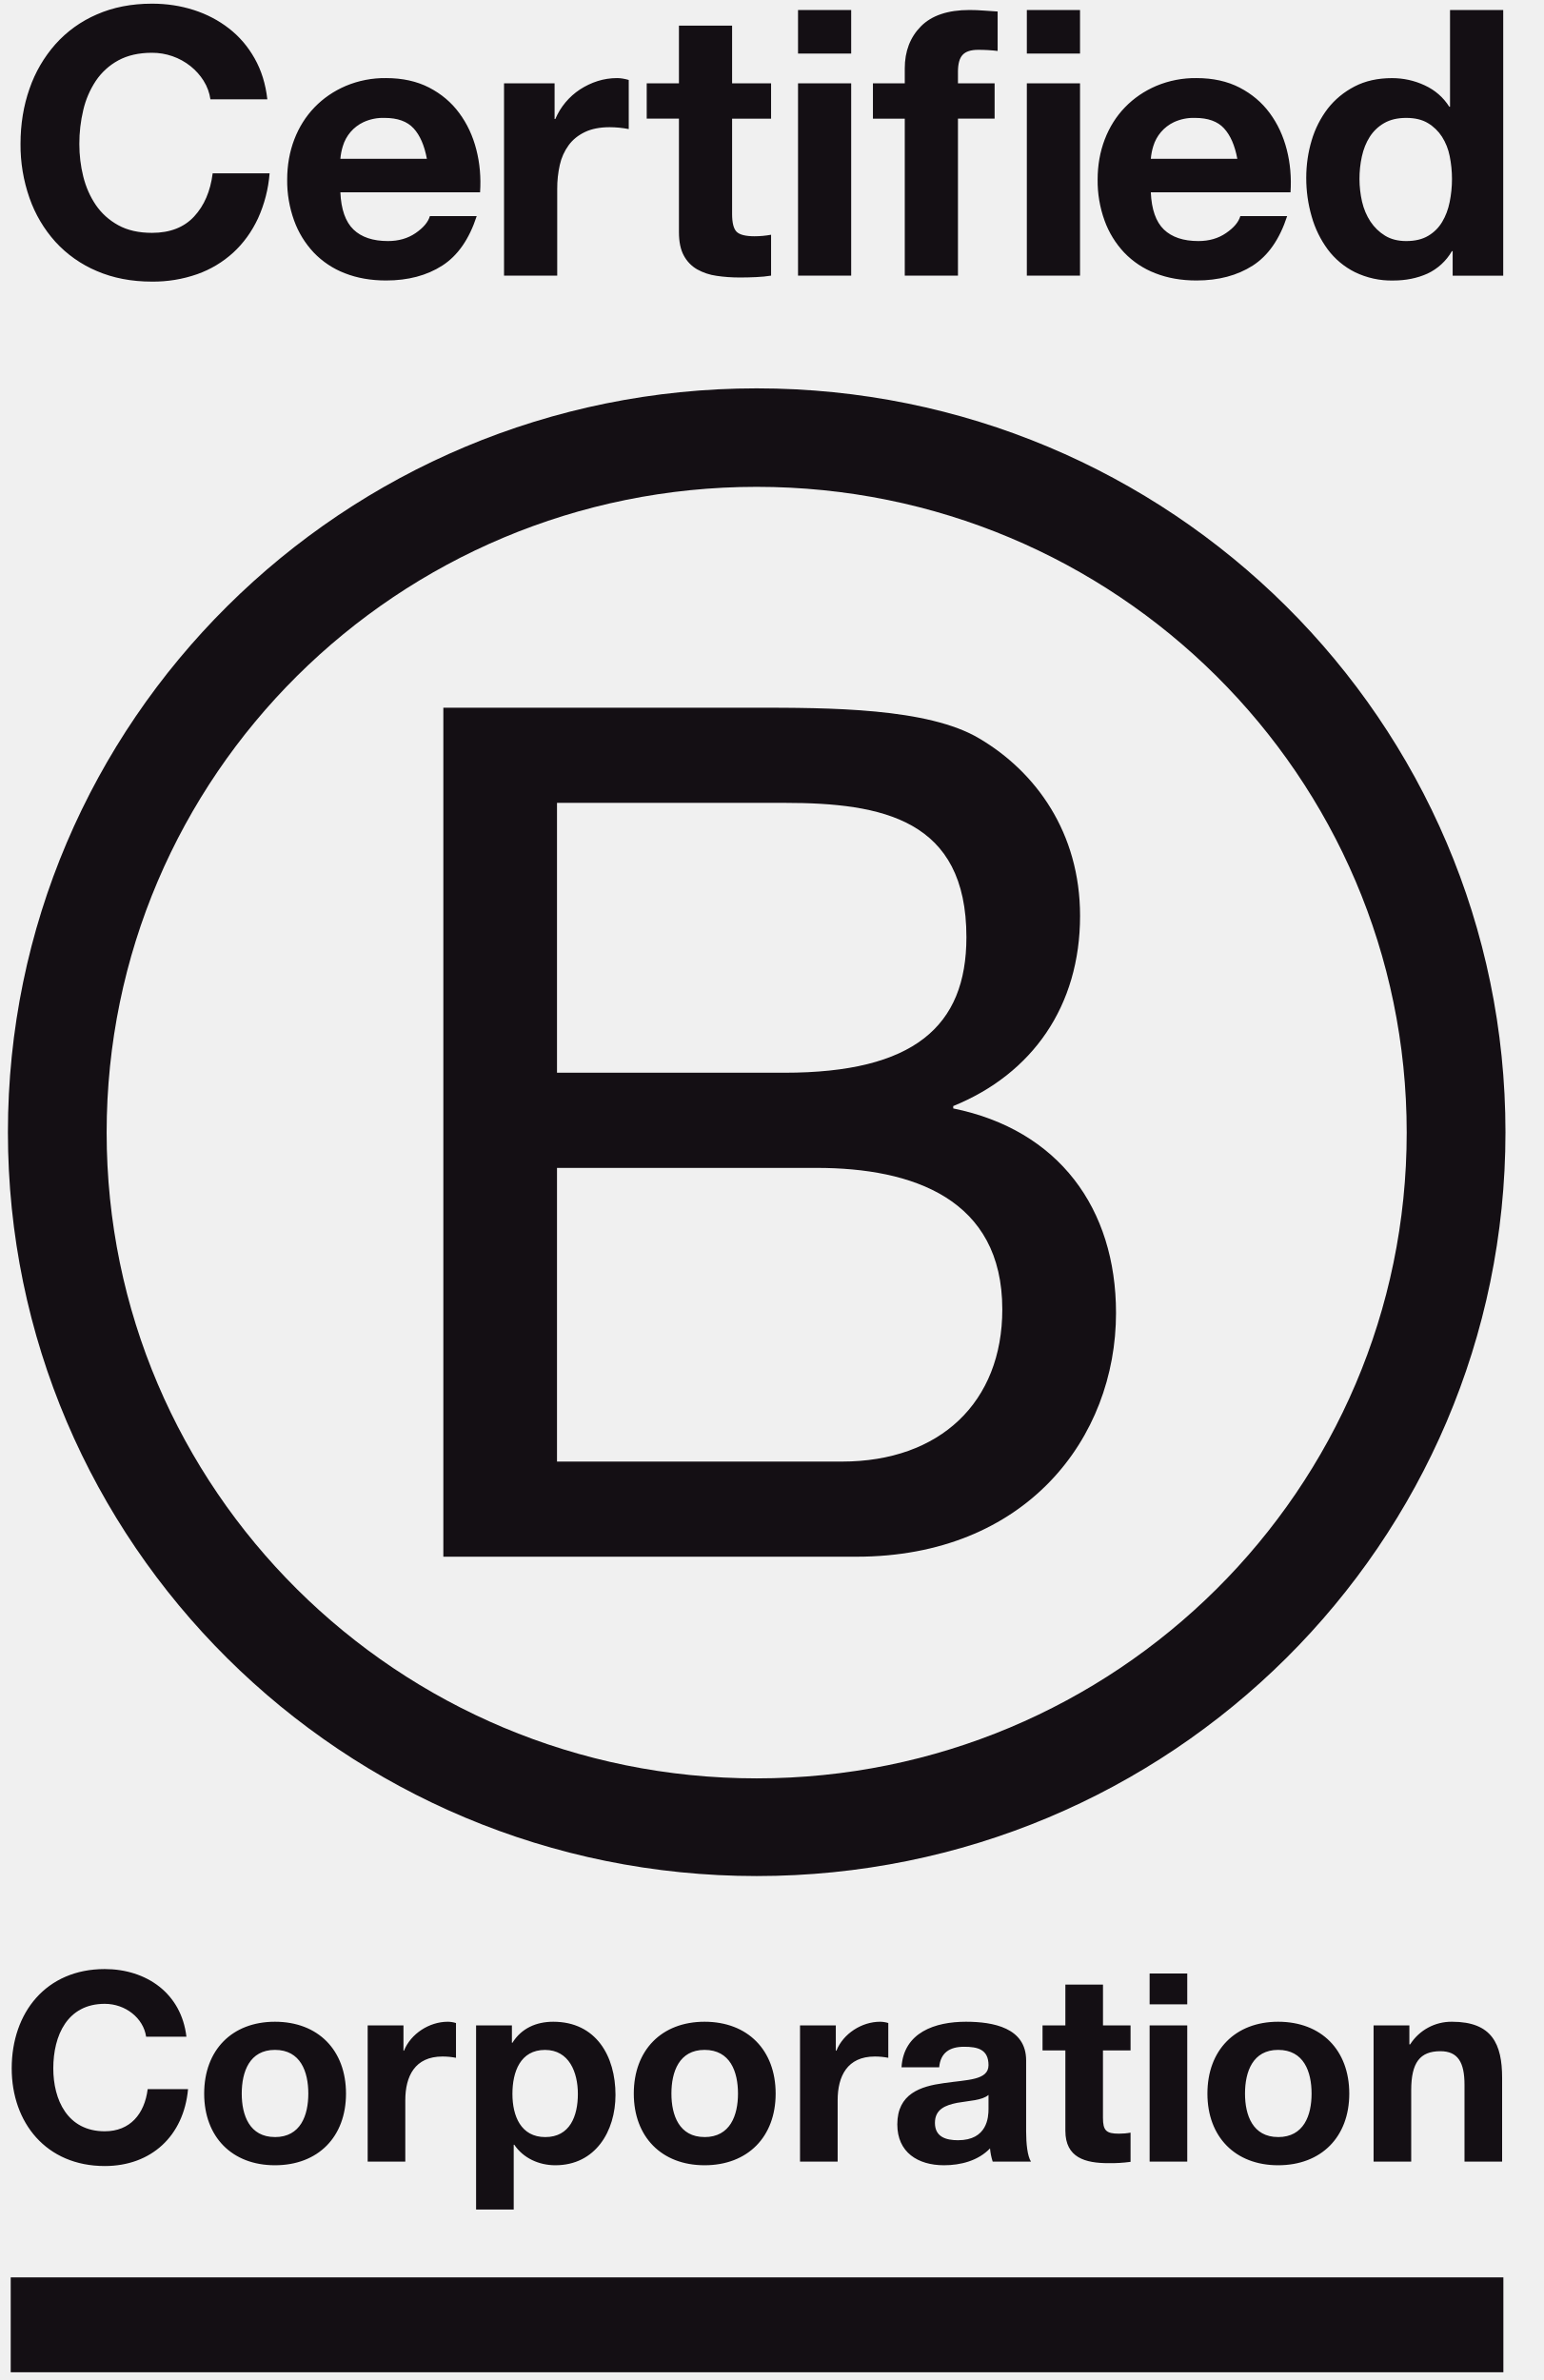
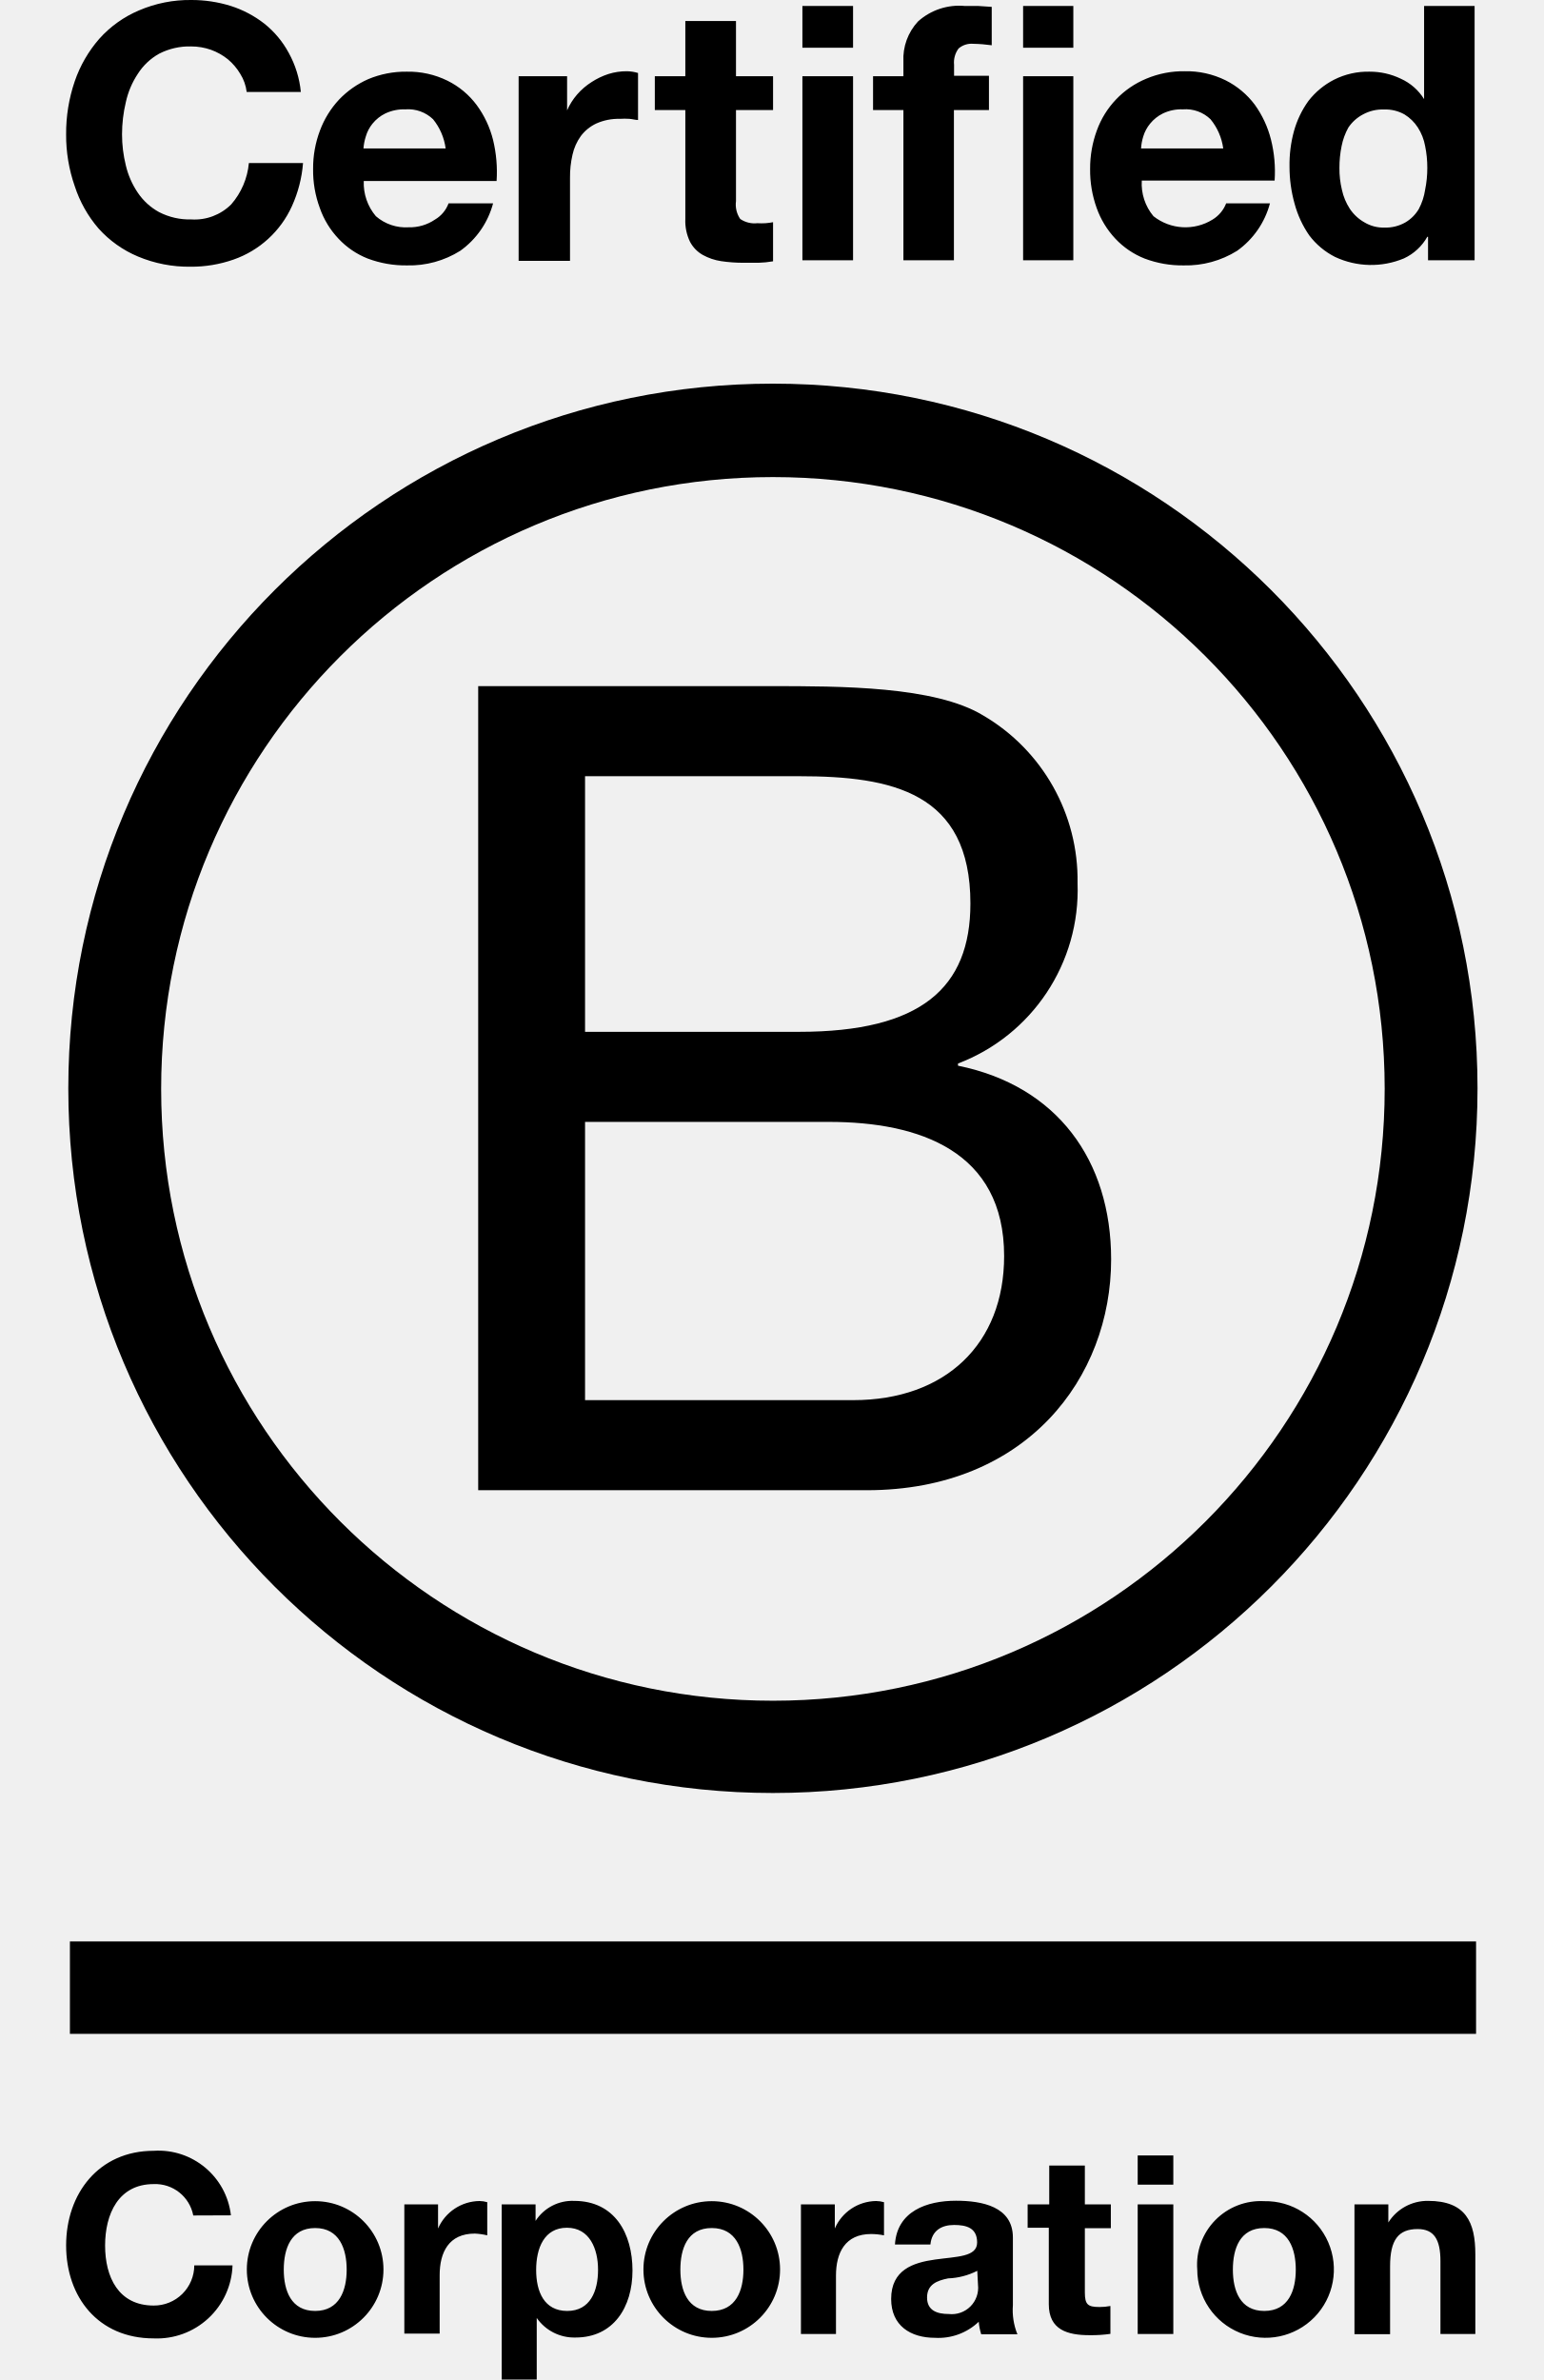
- <svg xmlns="http://www.w3.org/2000/svg" width="48" height="74" fill="none">
-   <g clip-path="url(#clip0)" fill="#140F14">
-     <path d="M6.334 2.515a1.838 1.838 0 00-.408-.457 1.916 1.916 0 00-1.2-.417c-.411 0-.76.08-1.048.237a1.98 1.98 0 00-.699.637 2.775 2.775 0 00-.39.908 4.49 4.49 0 00-.122 1.053c0 .347.04.684.122 1.012.082.328.212.623.39.885.179.262.412.472.699.63.287.158.637.237 1.048.237.56 0 .996-.17 1.31-.508.315-.34.507-.787.577-1.342h1.77a4.174 4.174 0 01-.36 1.4c-.195.416-.451.77-.77 1.064a3.275 3.275 0 01-1.118.67 4.125 4.125 0 01-1.409.232c-.636 0-1.21-.11-1.718-.33a3.672 3.672 0 01-1.286-.908 4.008 4.008 0 01-.804-1.36 4.954 4.954 0 01-.28-1.682c0-.617.094-1.19.28-1.718a4.11 4.11 0 01.804-1.382A3.66 3.66 0 013.008.45C3.517.226 4.09.114 4.726.114c.458 0 .891.066 1.299.197.407.131.772.322 1.094.573.323.25.589.56.798.931.21.37.342.794.396 1.273h-1.77a1.45 1.45 0 00-.21-.573zM12.86 3.99c-.197-.216-.498-.324-.902-.324a1.45 1.45 0 00-.658.133 1.205 1.205 0 00-.64.747 1.839 1.839 0 00-.076.392h2.69c-.077-.416-.215-.732-.413-.948zm-1.868 3.147c.248.238.605.358 1.071.358.334 0 .62-.083.862-.249.24-.165.388-.34.442-.526h1.456c-.233.717-.59 1.23-1.072 1.539-.481.308-1.063.462-1.746.462-.474 0-.9-.075-1.281-.225a2.666 2.666 0 01-.967-.642 2.882 2.882 0 01-.611-.995 3.618 3.618 0 01-.216-1.273c0-.447.074-.864.221-1.25.148-.385.358-.718.63-1 .271-.281.595-.503.972-.665a3.13 3.13 0 011.252-.243c.512 0 .958.099 1.339.295.38.197.693.46.937.793.245.331.422.71.53 1.134.109.423.148.867.117 1.33h-4.344c.023.532.16.918.408 1.157zm6.253-4.547V3.7h.023a2.065 2.065 0 01.769-.92c.17-.11.353-.198.548-.26.194-.061.395-.092.605-.092.109 0 .229.02.361.058v1.527a3.193 3.193 0 00-.594-.058c-.302 0-.559.05-.768.15-.21.1-.38.237-.507.411a1.64 1.64 0 00-.274.608 3.298 3.298 0 00-.081.751v2.696h-1.654V2.59h1.572zm6.732 0v1.1h-1.212v2.96c0 .279.047.463.14.556.094.093.28.14.559.14a2.913 2.913 0 00.513-.047V8.57c-.14.023-.296.039-.467.046-.17.008-.337.012-.5.012-.256 0-.5-.017-.728-.052a1.72 1.72 0 01-.606-.202 1.078 1.078 0 01-.413-.429c-.101-.185-.151-.428-.151-.728V3.689H20.11V2.59h1.002V.797h1.653V2.59h1.212zm.838 5.981h1.653v-5.98h-1.653v5.98zm0-6.906h1.653V.312h-1.653v1.353zm2.329 2.025v-1.1h.99v-.462c0-.532.166-.968.5-1.307.334-.34.84-.51 1.514-.51.148 0 .296.006.444.018.146.011.29.021.43.029v1.226a5.067 5.067 0 00-.606-.035c-.225 0-.386.052-.483.157-.097.103-.145.28-.145.526v.359h1.14v1.098h-1.14v4.882h-1.654V3.69h-.99zm4.786 4.881h1.654v-5.98H31.93v5.98zm0-6.906h1.654V.312H31.93v1.353zm6.131 2.325c-.197-.216-.499-.324-.902-.324a1.45 1.45 0 00-.658.133 1.216 1.216 0 00-.64.747 1.875 1.875 0 00-.076.392h2.69c-.077-.416-.215-.732-.414-.948zm-1.869 3.147c.249.238.606.358 1.072.358.334 0 .62-.083.861-.249.241-.165.39-.34.443-.526h1.456c-.233.717-.59 1.23-1.071 1.539-.483.308-1.064.462-1.748.462-.473 0-.9-.075-1.28-.225a2.663 2.663 0 01-.967-.642 2.874 2.874 0 01-.611-.995 3.627 3.627 0 01-.216-1.273c0-.447.074-.864.221-1.25.148-.385.357-.718.63-1 .271-.281.595-.503.972-.665a3.132 3.132 0 011.252-.243c.512 0 .959.099 1.339.295.38.197.693.46.938.793.244.331.42.71.529 1.134.109.423.147.867.117 1.33h-4.344c.023.532.159.918.407 1.157zm8.886-2.285a1.732 1.732 0 00-.239-.601 1.337 1.337 0 00-.437-.423c-.178-.108-.403-.162-.675-.162-.271 0-.5.054-.687.162a1.295 1.295 0 00-.448.428c-.113.178-.194.38-.244.608a3.238 3.238 0 00.005 1.405c.054.232.142.438.262.62.12.18.272.327.454.439.183.112.402.167.658.167.272 0 .499-.053.682-.162.182-.107.328-.252.436-.434.108-.18.187-.387.233-.618a3.594 3.594 0 000-1.43zm.07 2.956a1.71 1.71 0 01-.763.7c-.314.142-.67.214-1.066.214a2.59 2.59 0 01-1.187-.26 2.375 2.375 0 01-.845-.706 3.171 3.171 0 01-.5-1.024 4.273 4.273 0 01-.169-1.203c0-.401.056-.789.168-1.163a3.05 3.05 0 01.501-.99c.222-.284.5-.514.833-.687.334-.174.722-.26 1.165-.26.357 0 .696.075 1.018.225.323.15.577.372.763.665h.023V.312h1.654v8.26h-1.572v-.764h-.023zM17.32 45.444h8.86c3.052 0 4.987-1.849 4.987-4.733 0-3.437-2.79-4.398-5.77-4.398H17.32v9.131zm0-12.09h7.074c4.02 0 5.657-1.441 5.657-4.214 0-3.661-2.604-4.177-5.657-4.177H17.32v8.391zm-3.534-11.35h9.64c2.345 0 5.434 0 7.034.962 1.749 1.035 3.125 2.92 3.125 5.51 0 2.808-1.487 4.916-3.944 5.914v.074c3.277.665 5.062 3.106 5.062 6.36 0 3.88-2.792 7.578-8.076 7.578H13.786V22.005z" />
-     <path d="M23.529 12.075C10.67 12.075.246 22.43.246 35.203S10.67 58.331 23.529 58.331c12.86 0 23.284-10.355 23.284-23.128S36.389 12.075 23.529 12.075zm20.213 23.14c0 11.09-9.048 20.079-20.213 20.079-11.164 0-20.213-8.99-20.213-20.08 0-11.087 9.05-20.077 20.213-20.077 11.165 0 20.213 8.99 20.213 20.078zM4.544 63.327c-.084-.581-.644-1.023-1.287-1.023-1.162 0-1.6.983-1.6 2.007 0 .973.438 1.956 1.6 1.956.79 0 1.238-.54 1.335-1.31h1.255c-.133 1.458-1.146 2.39-2.59 2.39-1.821 0-2.893-1.35-2.893-3.036 0-1.737 1.072-3.088 2.893-3.088 1.295 0 2.382.753 2.54 2.104H4.543zm4.005 3.12c.8 0 1.038-.68 1.038-1.351 0-.68-.239-1.36-1.038-1.36-.791 0-1.032.68-1.032 1.36 0 .67.24 1.35 1.032 1.35zm0-3.586c1.344 0 2.21.883 2.21 2.235 0 1.343-.866 2.227-2.21 2.227-1.336 0-2.2-.884-2.2-2.227 0-1.352.864-2.235 2.2-2.235zm2.885.114h1.112v.786h.016c.214-.532.792-.9 1.361-.9.083 0 .18.016.256.04v1.081a2.198 2.198 0 00-.42-.04c-.859 0-1.156.614-1.156 1.359v1.908h-1.17v-4.234zm6.535 2.13c0-.673-.272-1.368-1.022-1.368-.767 0-1.013.68-1.013 1.368 0 .687.263 1.342 1.022 1.342.767 0 1.013-.655 1.013-1.342zm-3.165-2.13h1.114v.54h.016c.28-.45.74-.654 1.268-.654 1.337 0 1.937 1.072 1.937 2.275 0 1.13-.625 2.187-1.871 2.187-.51 0-.996-.221-1.277-.639h-.017V68.7h-1.17v-5.724zm7.104 3.472c.8 0 1.04-.68 1.04-1.351 0-.68-.24-1.36-1.04-1.36-.79 0-1.03.68-1.03 1.36 0 .67.24 1.35 1.03 1.35zm0-3.586c1.344 0 2.211.883 2.211 2.235 0 1.343-.867 2.227-2.211 2.227-1.335 0-2.2-.884-2.2-2.227 0-1.352.865-2.235 2.2-2.235zm2.969.114h1.113v.786h.018c.213-.532.79-.9 1.359-.9a.89.89 0 01.255.04v1.081a2.178 2.178 0 00-.42-.04c-.857 0-1.155.614-1.155 1.359v1.908h-1.17v-4.234zm5.861 2.161c-.2.174-.61.18-.974.246-.362.073-.692.197-.692.623 0 .434.338.54.718.54.913 0 .948-.72.948-.974v-.435zm-2.705-.858c.067-1.09 1.047-1.417 2.003-1.417.849 0 1.872.188 1.872 1.202v2.204c0 .385.04.77.15.942h-1.19a1.844 1.844 0 01-.083-.41c-.37.385-.913.524-1.433.524-.808 0-1.45-.4-1.45-1.27 0-.957.726-1.186 1.45-1.284.718-.107 1.386-.082 1.386-.558 0-.498-.348-.572-.759-.572-.445 0-.733.18-.775.639h-1.171zm6.264-1.302h.858v.777h-.858v2.095c0 .395.1.493.494.493.125 0 .24-.009.364-.032v.908a4.538 4.538 0 01-.686.041c-.715 0-1.341-.165-1.341-1.007v-2.498h-.71v-.777h.71v-1.27h1.17v1.27zm1.451 4.233h1.17v-4.234h-1.17v4.234zm0-4.89h1.17v-.958h-1.17v.959zm3.996 4.128c.801 0 1.04-.68 1.04-1.351 0-.68-.239-1.36-1.04-1.36-.79 0-1.03.68-1.03 1.36 0 .67.24 1.35 1.03 1.35zm0-3.586c1.345 0 2.212.883 2.212 2.235 0 1.343-.867 2.227-2.212 2.227-1.334 0-2.199-.884-2.199-2.227 0-1.352.865-2.235 2.2-2.235zm2.968.114h1.113v.59h.024a1.521 1.521 0 011.304-.704c1.244 0 1.556.696 1.556 1.744v2.604h-1.17v-2.392c0-.695-.206-1.04-.75-1.04-.635 0-.907.353-.907 1.213v2.219h-1.17v-4.234zM.333 73.76h46.415v-2.95H.333v2.95z" />
-   </g>
-   <defs>
-     <clipPath id="clip0">
-       <path fill="#fff" d="M0 0h48v73.8H0z" />
-     </clipPath>
-   </defs>
+ <svg xmlns="http://www.w3.org/2000/svg" width="48" height="74" viewBox="0 0 96.69 163.03">
+   <path d="M28.23 47h20c4.86 0 11.27 0 14.58 2a13.07 13.07 0 016.48 11.5 12.72 12.72 0 01-8.19 12.35V73c6.79 1.38 10.49 6.48 10.49 13.27 0 8.1-5.79 15.81-16.74 15.81H28.23zm7.32 23.68h14.67c8.33 0 11.73-3 11.73-8.79 0-7.64-5.4-8.72-11.73-8.72H35.55zm0 25.23h18.37c6.33 0 10.34-3.86 10.34-9.87 0-7.18-5.79-9.19-12-9.19H35.55z" class="cls-1" />
+   <path d="M90.33 74.57a41.91 41.91 0 11-41.91-41.89 41.91 41.91 0 0141.91 41.89zM48.42 26.28a48.27 48.27 0 1048.27 48.27 48.27 48.27 0 00-48.27-48.27zM.26 132.99h96.33v6.33H.26zM11.93 5.06a3.86 3.86 0 00-.85-1 4 4 0 00-1.16-.65 4.07 4.07 0 00-1.35-.23 4.53 4.53 0 00-2.2.5 4.09 4.09 0 00-1.46 1.38A5.72 5.72 0 004.09 7a9.5 9.5 0 00-.26 2.2 8.87 8.87 0 00.26 2.13 5.64 5.64 0 00.82 1.87 4.15 4.15 0 001.46 1.33 4.53 4.53 0 002.2.5A3.55 3.55 0 0011.31 14a5 5 0 001.21-2.83h3.71a8.83 8.83 0 01-.76 2.95 6.88 6.88 0 01-4 3.66 8.73 8.73 0 01-2.95.49 9 9 0 01-3.6-.7 7.55 7.55 0 01-2.7-1.92 8.41 8.41 0 01-1.63-2.9A10.54 10.54 0 010 9.2a11 11 0 01.59-3.63 8.74 8.74 0 011.68-2.91A7.62 7.62 0 015 .71 8.79 8.79 0 018.57 0a9 9 0 012.72.41 7.38 7.38 0 012.29 1.21 6.51 6.51 0 011.67 2 6.91 6.91 0 01.83 2.68h-3.71a3 3 0 00-.44-1.24zM21.22 14.81a3.12 3.12 0 002.25.76 3.06 3.06 0 001.8-.53 2.14 2.14 0 00.93-1.11h3.05A5.82 5.82 0 0127 17.18a6.56 6.56 0 01-3.65 1 7.37 7.37 0 01-2.69-.47 5.5 5.5 0 01-2-1.36 5.87 5.87 0 01-1.28-2.1 7.43 7.43 0 01-.46-2.68 7.31 7.31 0 01.47-2.63 6.37 6.37 0 011.31-2.12 6.23 6.23 0 012-1.4 6.6 6.6 0 012.63-.51 6.05 6.05 0 012.8.62 5.58 5.58 0 012 1.67 6.83 6.83 0 011.12 2.39 9.33 9.33 0 01.24 2.81h-9.1a3.51 3.51 0 00.83 2.41zm3.92-6.64a2.47 2.47 0 00-1.89-.68 3 3 0 00-1.38.28 2.6 2.6 0 00-.88.7 2.48 2.48 0 00-.46.88 3.47 3.47 0 00-.16.82H26a4 4 0 00-.86-2zM34.32 5.22v2.34A4.29 4.29 0 0135 6.48a4.54 4.54 0 011-.86 4.87 4.87 0 011.15-.55 4.16 4.16 0 011.27-.19 2.77 2.77 0 01.76.12v3.22c-.17 0-.36-.06-.59-.08a5.07 5.07 0 00-.66 0 3.73 3.73 0 00-1.61.32 2.82 2.82 0 00-1.06.86 3.46 3.46 0 00-.57 1.28 6.69 6.69 0 00-.17 1.59v5.68H31V5.22zM48.43 5.22v2.32h-2.54v6.24a1.75 1.75 0 00.29 1.22 1.74 1.74 0 001.17.29 5 5 0 00.56 0 4.34 4.34 0 00.52-.07v2.68a7 7 0 01-1 .1H46.4a10.45 10.45 0 01-1.52-.11 3.73 3.73 0 01-1.27-.43 2.22 2.22 0 01-.87-.9 3.26 3.26 0 01-.32-1.56V7.54h-2.09V5.22h2.09V1.44h3.47v3.78zM50.44 3.27V.41h3.47v2.86zm3.47 1.95v12.61h-3.47V5.22zM55.28 7.54V5.22h2.08v-1a3.76 3.76 0 011-2.75A4.21 4.21 0 0161.58.41h.92l.91.06V3.1a10.46 10.46 0 00-1.27-.1 1.36 1.36 0 00-1 .32 1.6 1.6 0 00-.31 1.12v.75h2.39v2.35h-2.4v10.29h-3.46V7.54zM65.56 3.27V.41H69v2.86zM69 5.22v12.61h-3.44V5.22zM74.49 14.81a3.53 3.53 0 004.05.23 2.24 2.24 0 00.93-1.11h3a5.82 5.82 0 01-2.25 3.25 6.62 6.62 0 01-3.66 1 7.31 7.31 0 01-2.68-.47 5.54 5.54 0 01-2-1.36 6 6 0 01-1.28-2.1 7.65 7.65 0 01-.45-2.68 7.53 7.53 0 01.46-2.63A6.07 6.07 0 0174 5.39a6.55 6.55 0 012.62-.51 6.06 6.06 0 012.81.62 5.67 5.67 0 012 1.67 7 7 0 011.11 2.39 9 9 0 01.25 2.81h-9.1a3.46 3.46 0 00.8 2.44zm3.91-6.64a2.44 2.44 0 00-1.89-.68 2.93 2.93 0 00-1.37.28 2.6 2.6 0 00-.88.7 2.51 2.51 0 00-.47.88 3.41 3.41 0 00-.15.82h5.63a4 4 0 00-.87-2zM93.25 16.22a3.55 3.55 0 01-1.6 1.48 5.83 5.83 0 01-4.72-.1 5.09 5.09 0 01-1.77-1.48 7 7 0 01-1-2.16 9.33 9.33 0 01-.35-2.54 8.69 8.69 0 01.3-2.42 6.52 6.52 0 011-2.09 5.25 5.25 0 011.75-1.45 5.14 5.14 0 012.44-.55 4.88 4.88 0 012.13.48 3.63 3.63 0 011.6 1.4V.41h3.46v17.42H93.3v-1.61zM93.1 10a3.48 3.48 0 00-.5-1.27 2.87 2.87 0 00-.91-.89 2.65 2.65 0 00-1.41-.34 2.79 2.79 0 00-1.44.34 2.74 2.74 0 00-1 .9 4.35 4.35 0 00-.46 1.26 7.34 7.34 0 00-.15 1.5 6.12 6.12 0 00.17 1.5 3.88 3.88 0 00.54 1.3 2.94 2.94 0 001 .93 2.53 2.53 0 001.38.36 2.72 2.72 0 001.42-.35 2.59 2.59 0 00.92-.91A4.08 4.08 0 0093.1 13a7.44 7.44 0 00.15-1.51A7.34 7.34 0 0093.1 10zM8.71 151.76A2.65 2.65 0 006 149.61c-2.42 0-3.33 2.06-3.33 4.21s.91 4.11 3.33 4.11a2.76 2.76 0 002.78-2.75h2.62a5.18 5.18 0 01-5.4 5c-3.8 0-6-2.83-6-6.37s2.23-6.48 6-6.48a5 5 0 015.29 4.42zM17.06 150.78a4.68 4.68 0 010 9.36 4.68 4.68 0 010-9.36zm0 7.52c1.66 0 2.16-1.42 2.16-2.83s-.5-2.85-2.16-2.85-2.15 1.42-2.15 2.85.5 2.83 2.15 2.83zM23.17 151h2.31v1.65a3.14 3.14 0 012.84-1.88 1.89 1.89 0 01.53.08v2.27A4.67 4.67 0 0028 153c-1.79 0-2.41 1.29-2.41 2.85v4h-2.42zM29.84 151h2.32v1.13a3 3 0 012.64-1.37c2.79 0 4 2.25 4 4.77s-1.31 4.59-3.9 4.59a3.13 3.13 0 01-2.66-1.34V163h-2.4zm6.6 4.47c0-1.41-.57-2.87-2.13-2.87s-2.11 1.4-2.11 2.89.55 2.81 2.13 2.81 2.11-1.37 2.11-2.81zM44.23 150.78a4.68 4.68 0 010 9.36 4.68 4.68 0 010-9.36zm0 7.52c1.67 0 2.17-1.42 2.17-2.83s-.5-2.85-2.17-2.85-2.15 1.42-2.15 2.85.5 2.83 2.15 2.83zM50.34 151h2.32v1.65a3.13 3.13 0 012.83-1.88 2 2 0 01.54.08v2.27a4.67 4.67 0 00-.88-.09c-1.79 0-2.41 1.29-2.41 2.85v4h-2.4zM56.78 153.75c.14-2.28 2.18-3 4.18-3 1.77 0 3.9.39 3.9 2.52v4.63a4.41 4.41 0 00.31 2h-2.48a4 4 0 01-.17-.86 4 4 0 01-3 1.1c-1.68 0-3-.84-3-2.66 0-2 1.51-2.49 3-2.7s2.89-.17 2.89-1.17-.73-1.2-1.58-1.2-1.53.38-1.62 1.34zm5.64 1.8a4.78 4.78 0 01-2 .52c-.75.15-1.44.41-1.44 1.31s.7 1.13 1.49 1.13a1.81 1.81 0 002-2zM69.79 151h1.78v1.63h-1.78v4.4c0 .83.2 1 1 1a3.81 3.81 0 00.75-.07v1.91a9.09 9.09 0 01-1.42.09c-1.5 0-2.8-.35-2.8-2.12v-5.24h-1.45V151h1.48v-2.66h2.44zM75.85 149.65h-2.44v-2h2.44zM73.41 151h2.44v8.88h-2.44zM82.08 150.78a4.68 4.68 0 11-4.59 4.69 4.36 4.36 0 014.59-4.69zm0 7.52c1.67 0 2.16-1.42 2.16-2.83s-.49-2.85-2.16-2.85-2.15 1.42-2.15 2.85.5 2.83 2.15 2.83zM88.26 151h2.32v1.24a3.17 3.17 0 012.72-1.48c2.59 0 3.24 1.46 3.24 3.66v5.46h-2.39v-5c0-1.46-.43-2.19-1.56-2.19-1.32 0-1.89.74-1.89 2.55v4.65h-2.44z" />
</svg>
